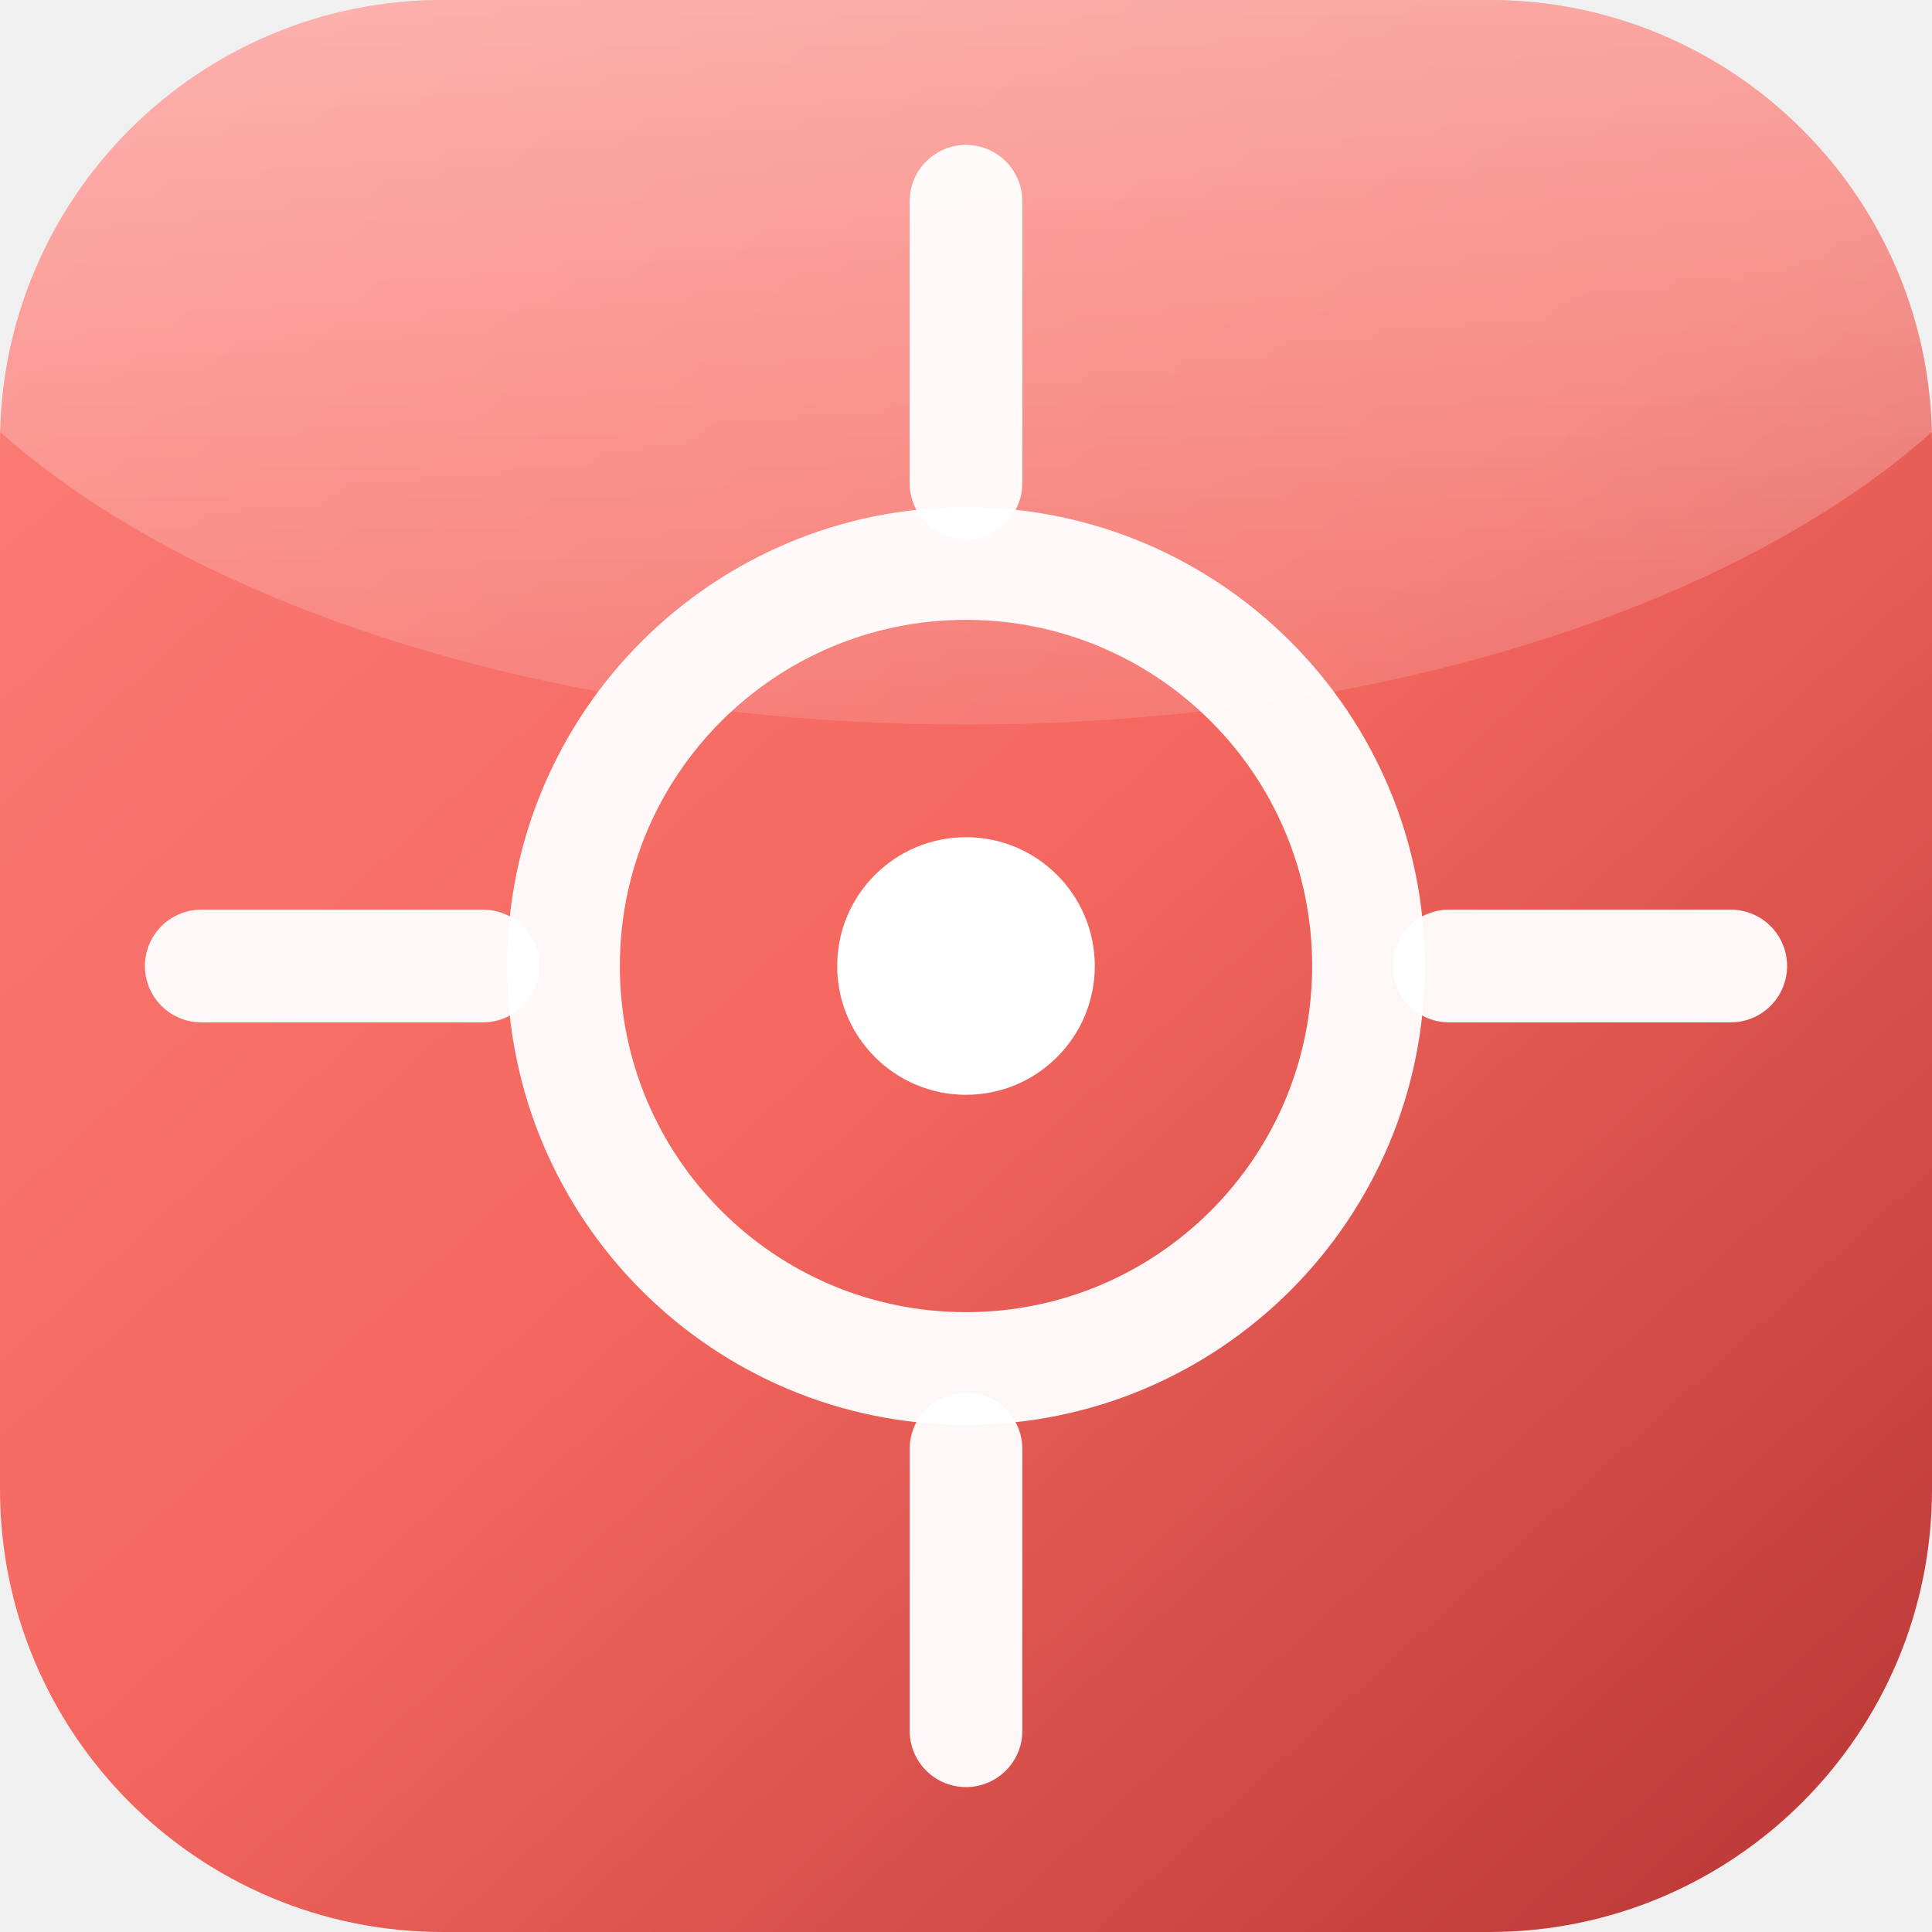
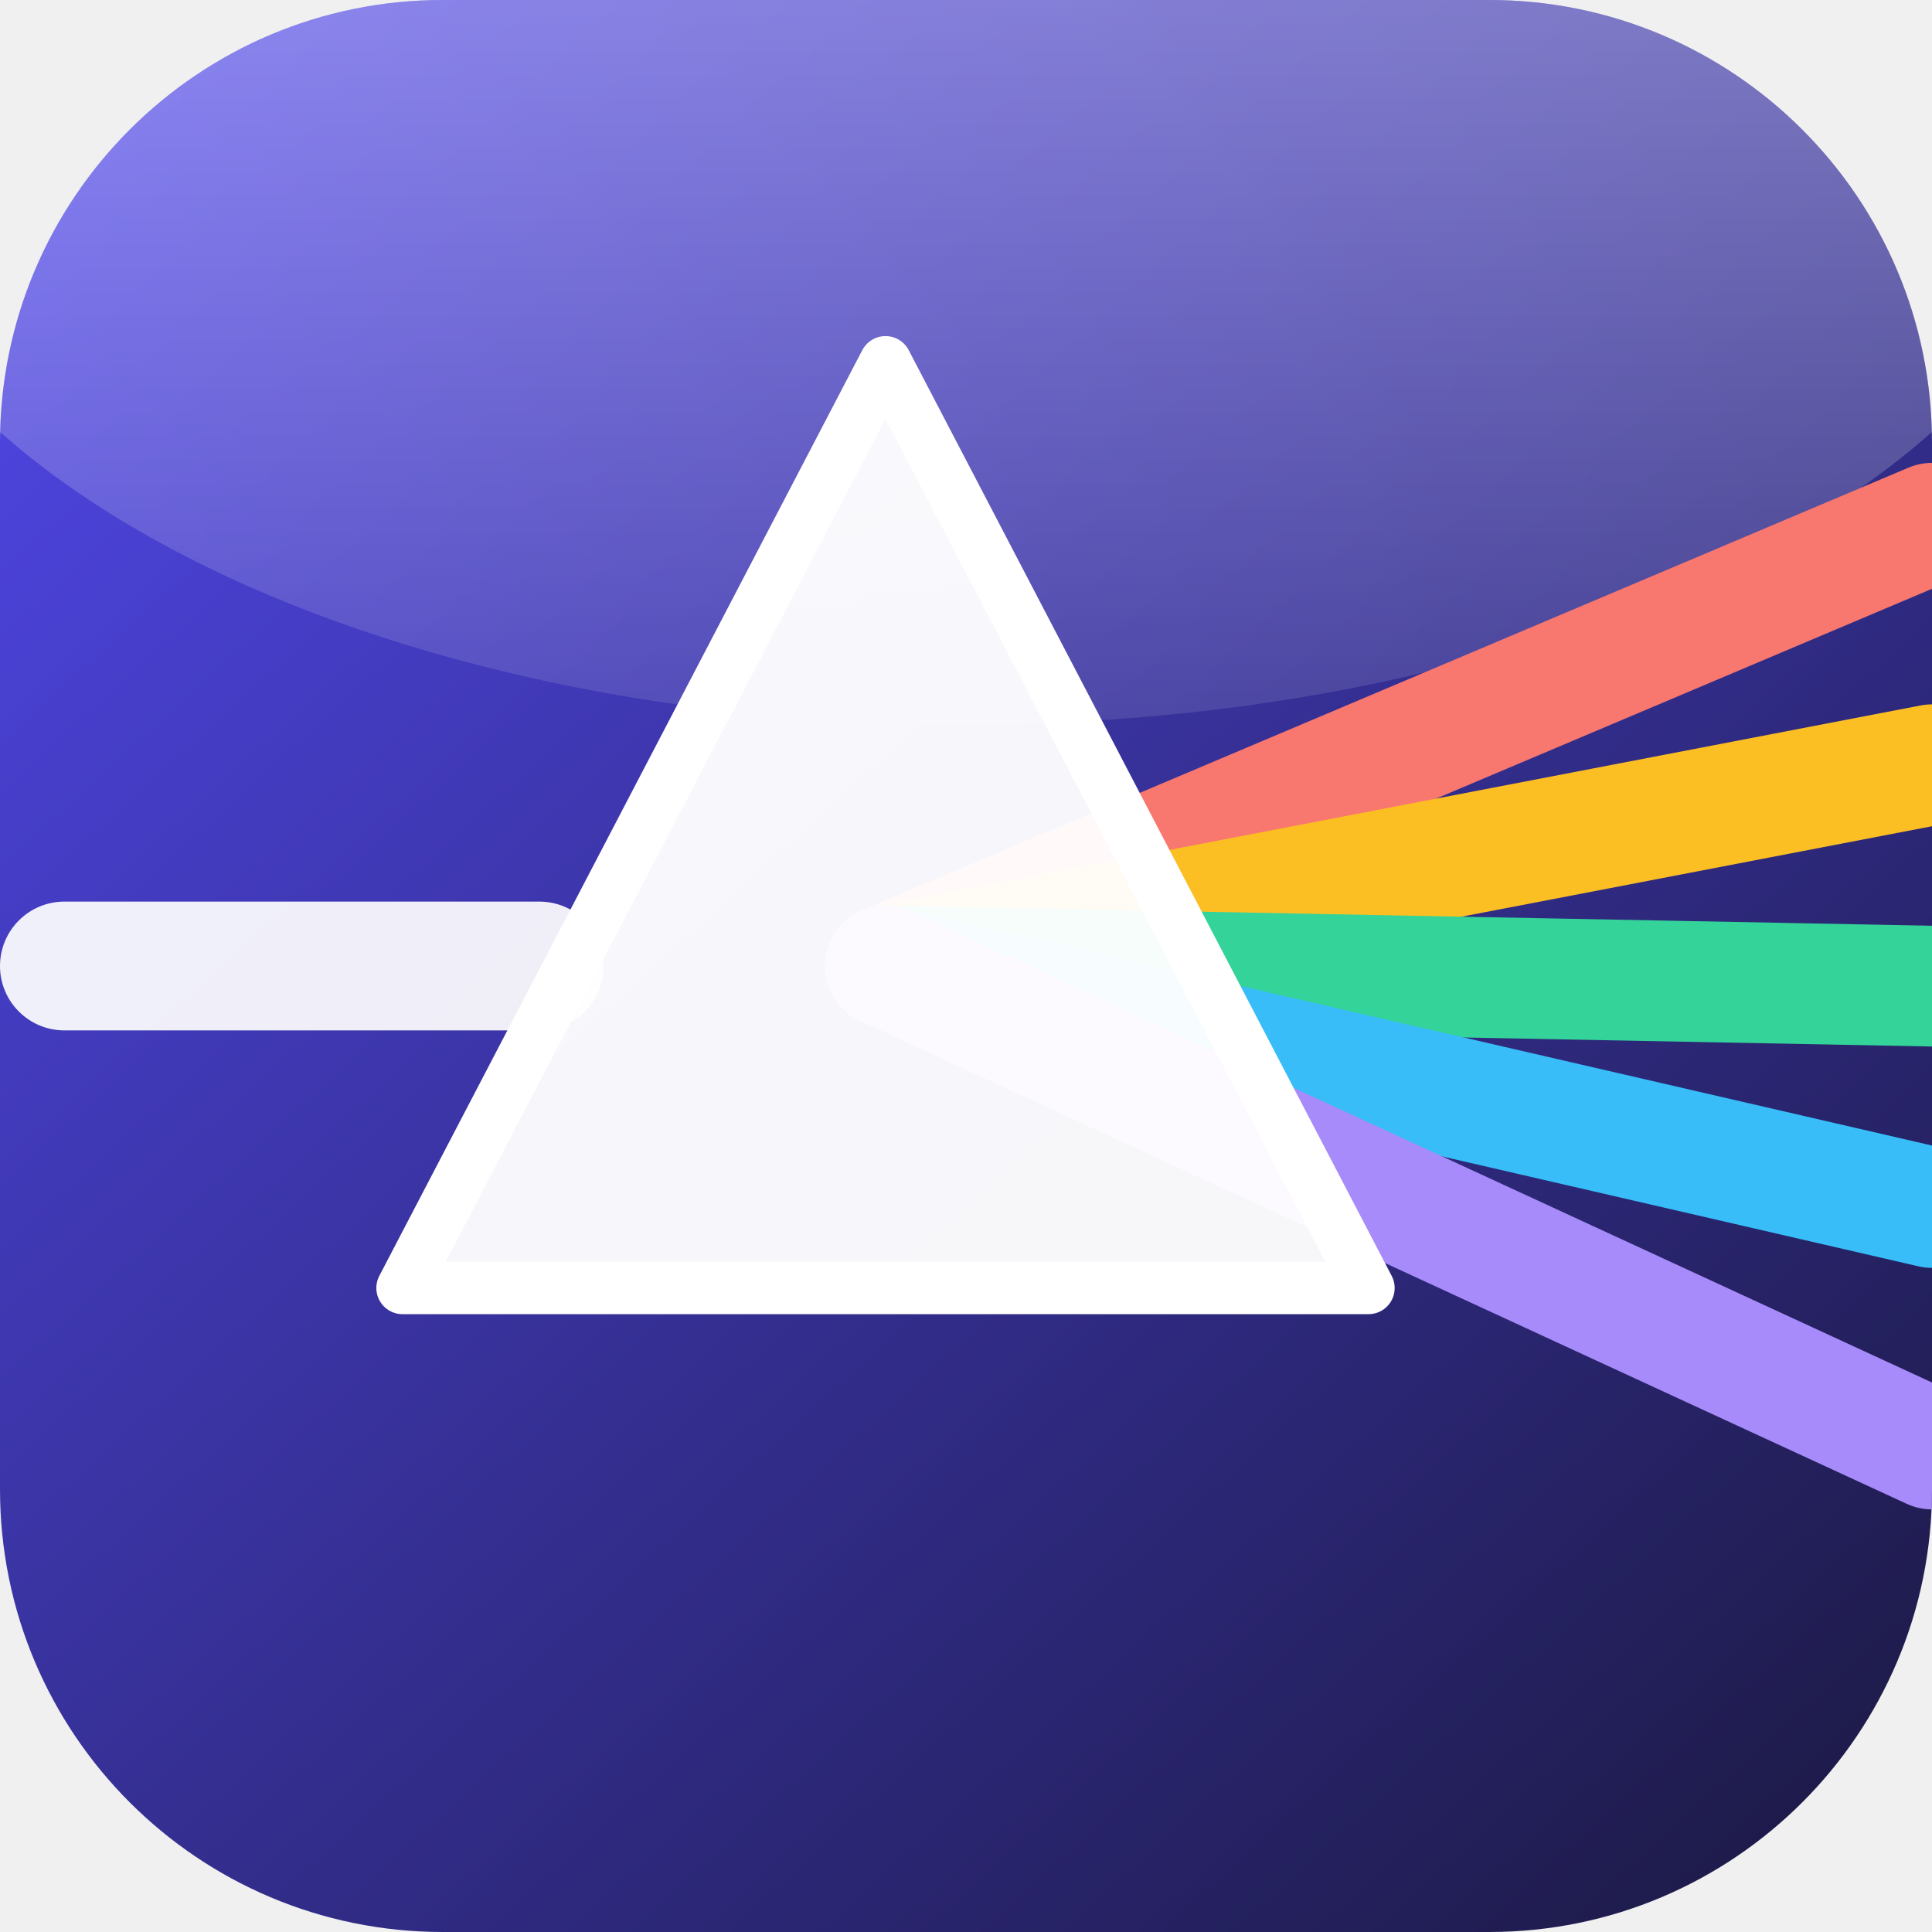
- <svg xmlns="http://www.w3.org/2000/svg" viewBox="0 0 48 48" role="img" aria-label="Precise">
+ <svg xmlns="http://www.w3.org/2000/svg" viewBox="0 0 48 48" role="img" aria-label="Prismatix">
  <defs>
    <linearGradient id="g" x1="4" y1="2" x2="44" y2="46" gradientUnits="userSpaceOnUse">
-       <stop stop-color="#fb7d77" />
-       <stop offset="0.5" stop-color="#f4675f" />
-       <stop offset="1" stop-color="#be3b39" />
+       <stop stop-color="#4f46e5" />
+       <stop offset="1" stop-color="#1e1b4b" />
    </linearGradient>
    <linearGradient id="gloss" x1="24" y1="0" x2="24" y2="26" gradientUnits="userSpaceOnUse">
-       <stop stop-color="#fff" stop-opacity="0.4" />
+       <stop stop-color="#fff" stop-opacity="0.34" />
      <stop offset="1" stop-color="#fff" stop-opacity="0" />
    </linearGradient>
    <clipPath id="b">
      <rect x="0" y="0" width="48" height="48" rx="11" />
    </clipPath>
  </defs>
  <rect x="0" y="0" width="48" height="48" rx="11" fill="url(#g)" />
  <g clip-path="url(#b)">
    <ellipse cx="24" cy="3" rx="28" ry="15" fill="url(#gloss)" />
+     <rect x="0" y="22.4" width="15" height="3.2" rx="1.6" fill="#fff" fill-opacity="0.92" />
+     <g stroke-width="3" stroke-linecap="round" fill="none">
+       <path d="M22 24 L48 13" stroke="#f8776f" />
+       <path d="M22 24 L48 19" stroke="#fbbf24" />
+       <path d="M22 24 L48 24.5" stroke="#34d399" />
+       <path d="M22 24 L48 30" stroke="#38bdf8" />
+       <path d="M22 24 L48 36" stroke="#a78bfa" />
+     </g>
  </g>
-   <circle cx="24" cy="24" r="10" fill="none" stroke="#fff" stroke-width="2.8" stroke-opacity="0.95" />
-   <g stroke="#fff" stroke-width="2.8" stroke-linecap="round" stroke-opacity="0.95">
-     <path d="M24 5 V12" />
-     <path d="M24 36 V43" />
-     <path d="M5 24 H12" />
-     <path d="M36 24 H43" />
-   </g>
-   <circle cx="24" cy="24" r="3.2" fill="#fff" />
+   <path d="M22 9 L34 32 H10 Z" fill="#fff" fill-opacity="0.96" stroke="#fff" stroke-width="1.3" stroke-linejoin="round" />
</svg>
